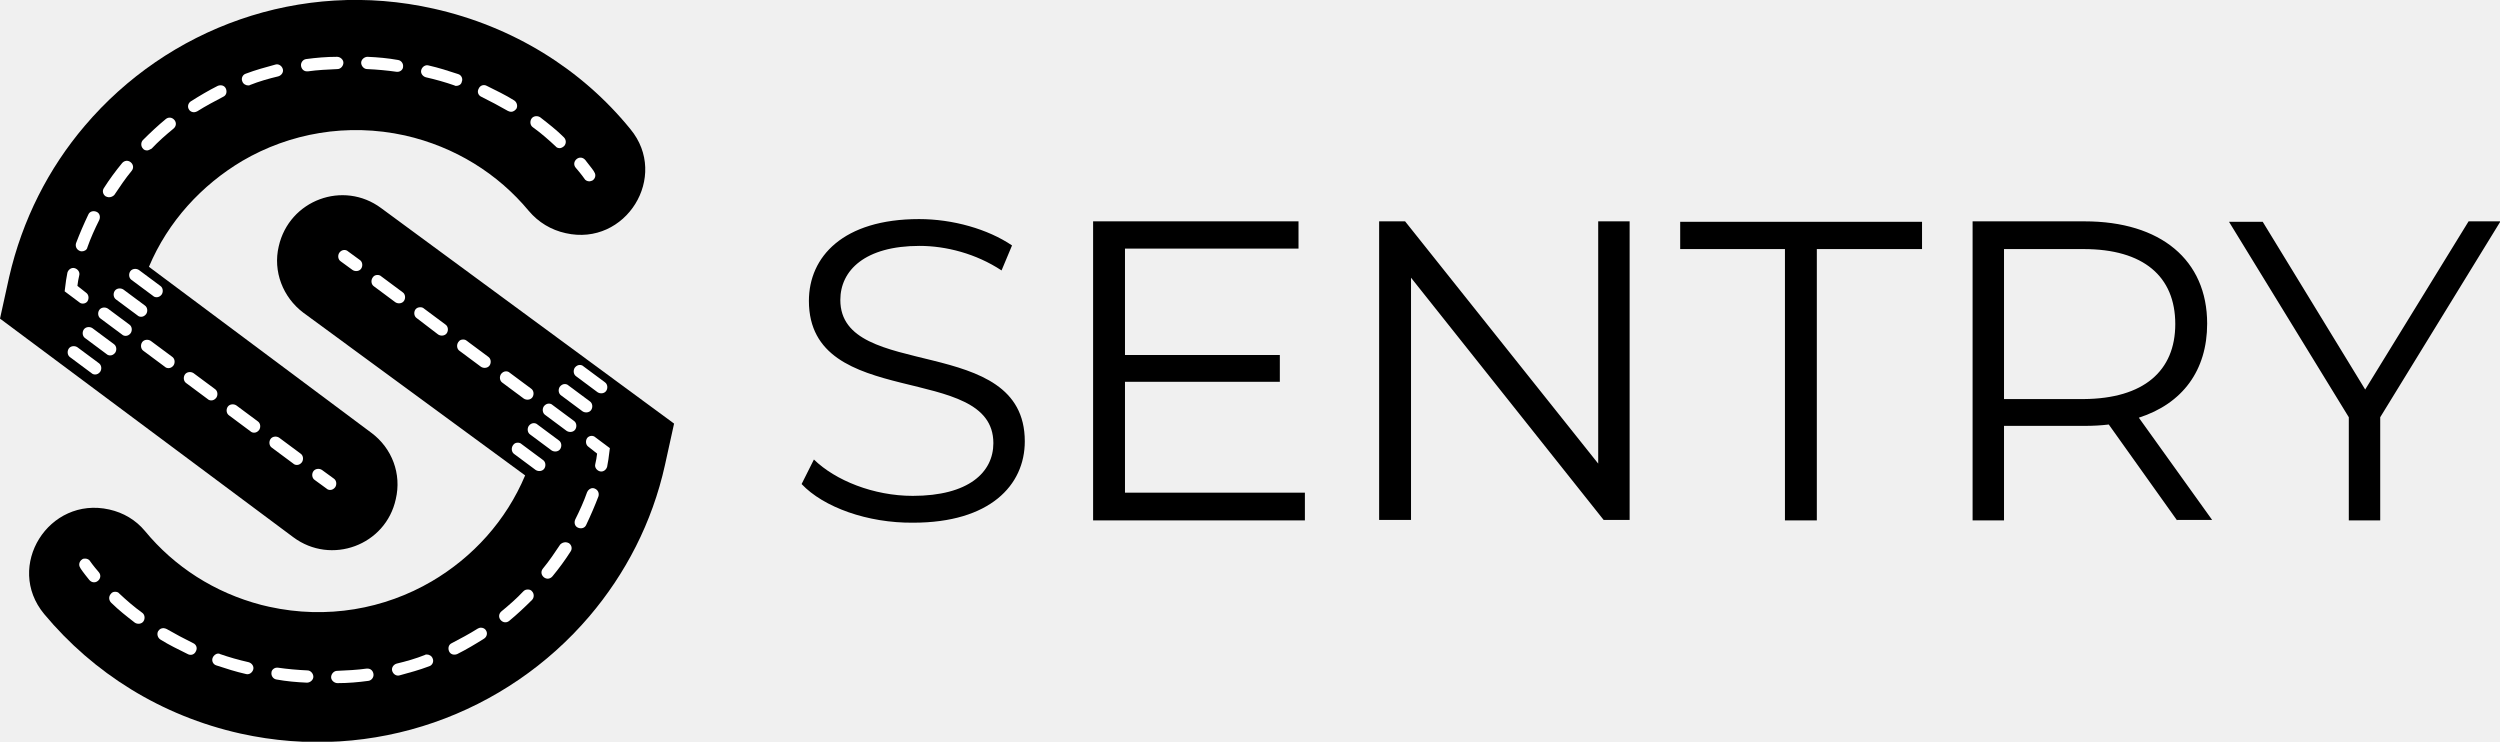
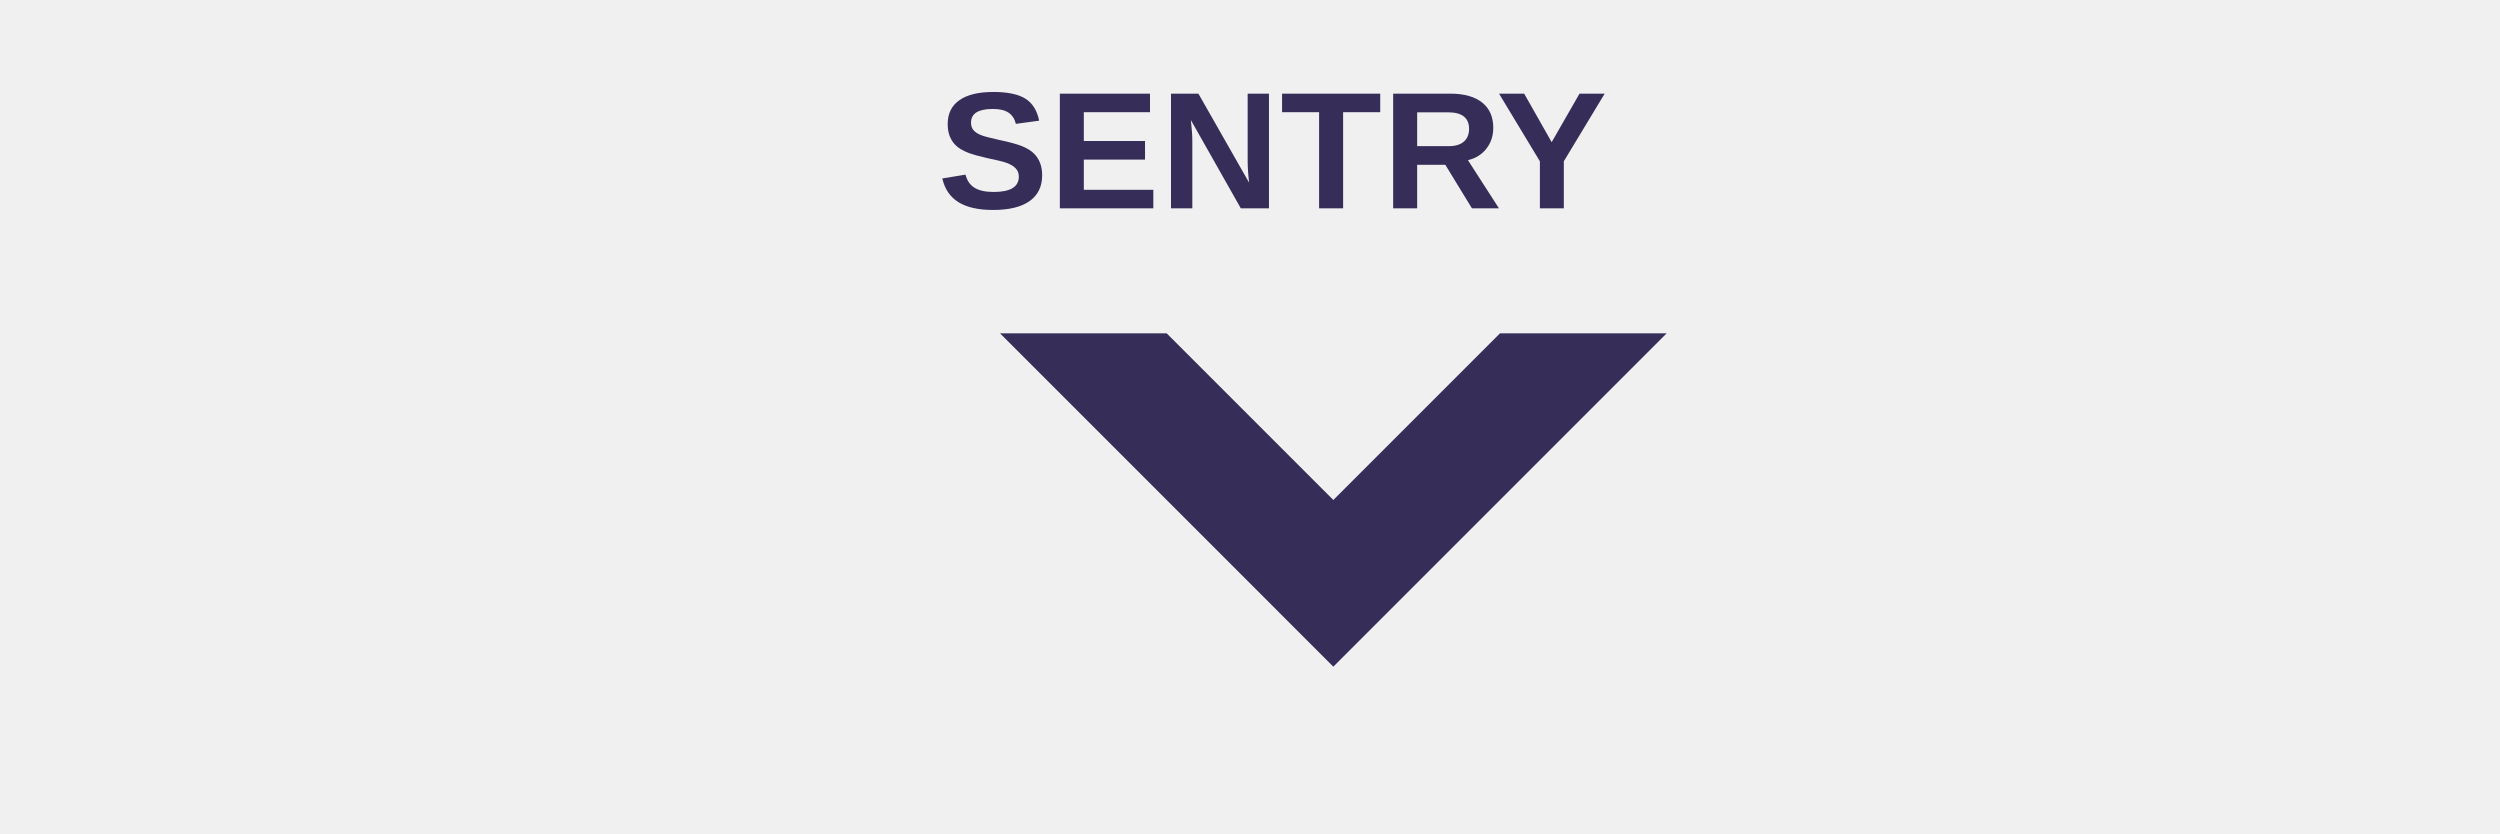
- <svg xmlns="http://www.w3.org/2000/svg" width="182" height="54" viewBox="0 0 182 54" fill="none">
-   <g clip-path="url(#clip0_298_5620)">
-     <path d="M27.753 15.154L49.073 30.838L48.41 33.849C47.481 38.051 45.525 41.79 42.905 44.867C36.871 51.948 27.222 55.555 17.507 53.404C11.738 52.114 6.797 49.004 3.216 44.702C0.332 41.228 3.548 36.099 7.958 37.092C8.986 37.323 9.881 37.853 10.544 38.647C12.699 41.261 15.617 43.147 19.032 44.04C19.231 44.073 19.397 44.14 19.596 44.173C23.807 45.099 27.985 44.338 31.433 42.32C34.417 40.566 36.838 37.919 38.23 34.61L22.083 22.765C20.591 21.64 19.861 19.754 20.292 17.934C21.055 14.559 25 13.103 27.753 15.154ZM27.023 31.5L10.842 19.423C12.235 16.114 14.689 13.467 17.64 11.713C21.088 9.695 25.266 8.934 29.477 9.86C33.124 10.687 36.241 12.64 38.495 15.353C39.192 16.18 40.12 16.742 41.181 16.974C45.558 17.967 48.741 12.838 45.89 9.397C42.342 5.029 37.335 1.919 31.566 0.629C21.851 -1.555 12.202 2.051 6.167 9.165C3.548 12.242 1.625 15.982 0.663 20.184L0 23.195L21.353 39.11C24.105 41.162 28.084 39.706 28.814 36.331C29.245 34.511 28.548 32.625 27.023 31.5Z" fill="black" />
-     <path d="M42.906 13.202C42.773 13.202 42.607 13.136 42.541 13.003C42.541 13.003 42.342 12.706 41.911 12.209C41.745 12.011 41.778 11.746 41.977 11.581C42.176 11.415 42.441 11.448 42.607 11.647C43.038 12.176 43.27 12.507 43.27 12.54C43.403 12.739 43.337 13.003 43.138 13.136C43.071 13.169 42.972 13.202 42.906 13.202Z" fill="white" />
-     <path d="M5.967 18.297C5.901 18.297 5.867 18.297 5.801 18.264C5.569 18.165 5.469 17.933 5.536 17.702C5.801 17.007 6.099 16.312 6.431 15.617C6.531 15.386 6.796 15.319 7.028 15.419C7.26 15.518 7.326 15.783 7.227 16.014C6.895 16.676 6.597 17.338 6.365 18C6.332 18.198 6.133 18.297 5.967 18.297Z" fill="white" />
-     <path d="M7.924 14.36C7.858 14.36 7.758 14.327 7.692 14.294C7.493 14.161 7.427 13.896 7.559 13.698C7.957 13.069 8.421 12.441 8.886 11.878C9.051 11.68 9.317 11.646 9.516 11.812C9.714 11.977 9.748 12.242 9.582 12.441C9.118 13.003 8.72 13.599 8.322 14.194C8.222 14.294 8.09 14.36 7.924 14.36Z" fill="white" />
-     <path d="M10.708 10.952C10.608 10.952 10.476 10.919 10.409 10.82C10.244 10.654 10.244 10.356 10.409 10.191C10.94 9.662 11.504 9.132 12.067 8.669C12.266 8.503 12.532 8.537 12.697 8.735C12.863 8.934 12.83 9.198 12.631 9.364C12.067 9.827 11.537 10.29 11.04 10.82C10.907 10.886 10.807 10.952 10.708 10.952Z" fill="white" />
-     <path d="M40.749 10.786C40.649 10.786 40.517 10.753 40.45 10.654C39.92 10.158 39.389 9.695 38.792 9.264C38.593 9.132 38.56 8.834 38.693 8.636C38.825 8.437 39.124 8.404 39.323 8.536C39.92 9 40.517 9.463 41.047 9.992C41.213 10.158 41.246 10.422 41.08 10.621C40.981 10.72 40.848 10.786 40.749 10.786Z" fill="white" />
-     <path d="M14.123 8.172C13.991 8.172 13.825 8.106 13.758 7.974C13.626 7.775 13.692 7.511 13.891 7.378C14.521 6.981 15.184 6.584 15.847 6.253C16.079 6.154 16.345 6.22 16.444 6.452C16.544 6.683 16.477 6.948 16.245 7.047C15.615 7.378 14.985 7.709 14.355 8.106C14.289 8.139 14.19 8.172 14.123 8.172Z" fill="white" />
-     <path d="M37.203 8.14C37.136 8.14 37.037 8.107 36.971 8.073C36.34 7.71 35.711 7.379 35.047 7.048C34.815 6.948 34.716 6.684 34.849 6.452C34.948 6.221 35.213 6.121 35.445 6.254C36.108 6.585 36.805 6.915 37.435 7.312C37.634 7.445 37.7 7.71 37.6 7.908C37.501 8.04 37.368 8.14 37.203 8.14Z" fill="white" />
-     <path d="M33.22 6.253C33.187 6.253 33.121 6.253 33.088 6.22C32.424 5.988 31.728 5.79 30.999 5.625C30.767 5.558 30.601 5.327 30.667 5.095C30.733 4.863 30.965 4.698 31.198 4.764C31.927 4.93 32.657 5.161 33.353 5.393C33.585 5.459 33.718 5.724 33.618 5.955C33.585 6.154 33.386 6.253 33.22 6.253Z" fill="white" />
-     <path d="M18.07 6.22C17.904 6.22 17.705 6.121 17.639 5.923C17.539 5.691 17.672 5.426 17.904 5.36C18.6 5.095 19.33 4.897 20.059 4.698C20.291 4.632 20.524 4.798 20.59 5.029C20.656 5.261 20.49 5.492 20.258 5.559C19.562 5.724 18.866 5.923 18.203 6.187C18.169 6.22 18.103 6.22 18.07 6.22Z" fill="white" />
-     <path d="M28.945 5.228C28.912 5.228 28.912 5.228 28.879 5.228C28.183 5.128 27.453 5.062 26.724 5.029C26.492 5.029 26.293 4.798 26.293 4.566C26.293 4.334 26.525 4.136 26.757 4.136C27.52 4.169 28.249 4.235 28.979 4.367C29.211 4.4 29.377 4.632 29.343 4.864C29.343 5.062 29.145 5.228 28.945 5.228Z" fill="white" />
-     <path d="M22.347 5.195C22.115 5.195 21.95 5.029 21.916 4.798C21.883 4.566 22.049 4.334 22.281 4.301C23.011 4.202 23.773 4.136 24.536 4.136C24.768 4.136 25 4.334 25 4.566C25 4.798 24.801 5.029 24.569 5.029C23.84 5.062 23.11 5.095 22.414 5.195C22.381 5.195 22.347 5.195 22.347 5.195Z" fill="white" />
-     <path d="M6.033 22.102C5.934 22.102 5.834 22.069 5.768 22.003L4.707 21.209L4.74 20.944C4.773 20.58 4.84 20.216 4.906 19.852C4.972 19.621 5.204 19.455 5.436 19.521C5.669 19.588 5.834 19.819 5.768 20.051C5.702 20.316 5.669 20.547 5.635 20.812L6.265 21.308C6.464 21.441 6.498 21.738 6.365 21.937C6.299 22.036 6.166 22.102 6.033 22.102Z" fill="white" />
-     <path d="M21.616 33.849C21.517 33.849 21.417 33.816 21.351 33.75L19.792 32.592C19.593 32.459 19.56 32.161 19.693 31.963C19.826 31.764 20.124 31.731 20.323 31.864L21.881 33.022C22.08 33.154 22.113 33.452 21.981 33.65C21.881 33.783 21.749 33.849 21.616 33.849Z" fill="white" />
-     <path d="M18.501 31.5C18.401 31.5 18.302 31.467 18.235 31.401L16.677 30.242C16.478 30.11 16.445 29.812 16.578 29.614C16.71 29.415 17.009 29.382 17.208 29.515L18.766 30.673C18.965 30.805 18.998 31.103 18.866 31.301C18.766 31.434 18.633 31.5 18.501 31.5Z" fill="white" />
-     <path d="M15.384 29.151C15.284 29.151 15.185 29.118 15.118 29.051L13.56 27.893C13.361 27.761 13.328 27.463 13.46 27.265C13.593 27.066 13.892 27.033 14.09 27.165L15.649 28.323C15.848 28.456 15.881 28.754 15.748 28.952C15.649 29.084 15.516 29.151 15.384 29.151Z" fill="white" />
-     <path d="M12.268 26.801C12.169 26.801 12.069 26.768 12.003 26.702L10.445 25.544C10.246 25.411 10.213 25.113 10.345 24.915C10.478 24.716 10.776 24.683 10.975 24.816L12.534 25.974C12.732 26.106 12.766 26.404 12.633 26.602C12.534 26.735 12.401 26.801 12.268 26.801Z" fill="white" />
-     <path d="M9.149 24.452C9.05 24.452 8.95 24.419 8.884 24.353L7.326 23.195C7.127 23.062 7.093 22.764 7.226 22.566C7.359 22.367 7.657 22.334 7.856 22.467L9.414 23.625C9.613 23.757 9.647 24.055 9.514 24.253C9.414 24.386 9.282 24.452 9.149 24.452Z" fill="white" />
-     <path d="M10.276 23.062C10.177 23.062 10.077 23.029 10.011 22.963L8.452 21.805C8.254 21.673 8.22 21.375 8.353 21.176C8.486 20.978 8.784 20.945 8.983 21.077L10.541 22.235C10.74 22.367 10.774 22.665 10.641 22.864C10.541 22.996 10.409 23.062 10.276 23.062Z" fill="white" />
-     <path d="M11.405 21.639C11.306 21.639 11.206 21.606 11.14 21.54L9.581 20.382C9.382 20.25 9.349 19.952 9.482 19.753C9.615 19.555 9.913 19.522 10.112 19.654L11.67 20.812C11.869 20.945 11.902 21.242 11.77 21.441C11.67 21.573 11.538 21.639 11.405 21.639Z" fill="white" />
-     <path d="M6.928 27.264C6.829 27.264 6.73 27.231 6.663 27.165L5.105 26.007C4.906 25.875 4.873 25.577 5.005 25.378C5.138 25.18 5.436 25.147 5.635 25.279L7.194 26.437C7.393 26.57 7.426 26.867 7.293 27.066C7.194 27.198 7.061 27.264 6.928 27.264Z" fill="white" />
-     <path d="M8.022 25.875C7.923 25.875 7.823 25.842 7.757 25.776L6.199 24.617C6 24.485 5.966 24.187 6.099 23.989C6.232 23.79 6.53 23.757 6.729 23.89L8.287 25.048C8.486 25.18 8.52 25.478 8.387 25.676C8.287 25.809 8.155 25.875 8.022 25.875Z" fill="white" />
-     <path d="M24.037 35.669C23.937 35.669 23.838 35.636 23.772 35.569L22.91 34.941C22.711 34.808 22.677 34.511 22.81 34.312C22.943 34.113 23.241 34.08 23.44 34.213L24.302 34.841C24.501 34.974 24.534 35.272 24.402 35.47C24.302 35.602 24.169 35.669 24.037 35.669Z" fill="white" />
-     <path d="M6.201 40.665C6.334 40.665 6.5 40.731 6.566 40.864C6.566 40.864 6.765 41.161 7.196 41.658C7.362 41.856 7.329 42.121 7.13 42.286C6.931 42.452 6.666 42.419 6.5 42.22C6.069 41.691 5.837 41.36 5.837 41.327C5.704 41.128 5.77 40.864 5.969 40.731C6.036 40.665 6.135 40.665 6.201 40.665Z" fill="white" />
-     <path d="M43.137 35.537C43.203 35.537 43.236 35.537 43.303 35.57C43.535 35.669 43.634 35.901 43.568 36.132C43.303 36.827 43.004 37.522 42.673 38.217C42.573 38.448 42.308 38.515 42.076 38.415C41.844 38.316 41.777 38.051 41.877 37.82C42.208 37.158 42.507 36.496 42.739 35.834C42.805 35.669 42.971 35.537 43.137 35.537Z" fill="white" />
-     <path d="M41.182 39.474C41.248 39.474 41.348 39.507 41.414 39.54C41.613 39.673 41.679 39.937 41.547 40.136C41.149 40.765 40.685 41.393 40.22 41.956C40.055 42.154 39.789 42.187 39.59 42.022C39.392 41.856 39.358 41.592 39.524 41.393C39.988 40.831 40.386 40.235 40.784 39.64C40.884 39.54 41.016 39.474 41.182 39.474Z" fill="white" />
-     <path d="M38.431 42.916C38.531 42.916 38.664 42.949 38.73 43.048C38.896 43.213 38.896 43.511 38.73 43.677C38.199 44.206 37.636 44.735 37.072 45.199C36.873 45.364 36.608 45.331 36.442 45.132C36.276 44.934 36.309 44.669 36.508 44.504C37.072 44.041 37.603 43.577 38.1 43.048C38.199 42.949 38.299 42.916 38.431 42.916Z" fill="white" />
-     <path d="M8.39 43.081C8.489 43.081 8.622 43.114 8.688 43.213C9.219 43.709 9.749 44.172 10.346 44.603C10.545 44.735 10.578 45.033 10.445 45.231C10.313 45.43 10.014 45.463 9.816 45.331C9.219 44.867 8.622 44.404 8.091 43.875C7.926 43.709 7.892 43.444 8.058 43.246C8.158 43.114 8.257 43.081 8.39 43.081Z" fill="white" />
-     <path d="M35.014 45.695C35.147 45.695 35.313 45.761 35.379 45.893C35.512 46.092 35.445 46.357 35.246 46.489C34.616 46.886 33.953 47.283 33.29 47.614C33.058 47.713 32.793 47.647 32.693 47.415C32.594 47.184 32.66 46.919 32.892 46.82C33.522 46.489 34.152 46.158 34.782 45.761C34.848 45.728 34.915 45.695 35.014 45.695Z" fill="white" />
-     <path d="M11.905 45.728C11.971 45.728 12.07 45.761 12.137 45.794C12.767 46.158 13.397 46.489 14.06 46.82C14.292 46.919 14.391 47.184 14.259 47.416C14.159 47.647 13.894 47.746 13.662 47.614C12.999 47.283 12.302 46.952 11.672 46.555C11.473 46.423 11.407 46.158 11.507 45.96C11.606 45.794 11.739 45.728 11.905 45.728Z" fill="white" />
-     <path d="M15.883 47.581C15.916 47.581 15.982 47.581 16.015 47.614C16.678 47.845 17.375 48.044 18.104 48.209C18.336 48.275 18.502 48.507 18.436 48.739C18.369 48.97 18.137 49.136 17.905 49.069C17.176 48.904 16.446 48.672 15.75 48.441C15.518 48.375 15.385 48.11 15.485 47.878C15.551 47.713 15.717 47.581 15.883 47.581Z" fill="white" />
-     <path d="M31.07 47.647C31.236 47.647 31.435 47.746 31.501 47.945C31.6 48.176 31.468 48.441 31.236 48.507C30.539 48.772 29.81 48.971 29.08 49.169C28.848 49.235 28.616 49.07 28.55 48.838C28.484 48.606 28.649 48.375 28.881 48.309C29.578 48.143 30.274 47.945 30.937 47.68C30.97 47.647 31.003 47.647 31.07 47.647Z" fill="white" />
-     <path d="M20.16 48.606C20.193 48.606 20.193 48.606 20.226 48.606C20.922 48.706 21.652 48.772 22.381 48.805C22.614 48.805 22.812 49.037 22.812 49.268C22.812 49.5 22.58 49.698 22.348 49.698C21.586 49.665 20.856 49.599 20.127 49.467C19.895 49.434 19.729 49.202 19.762 48.97C19.762 48.772 19.961 48.606 20.16 48.606Z" fill="white" />
-     <path d="M26.758 48.673C26.99 48.673 27.156 48.838 27.189 49.07C27.222 49.301 27.056 49.533 26.824 49.566C26.095 49.666 25.332 49.732 24.57 49.732C24.338 49.732 24.105 49.533 24.105 49.301C24.105 49.07 24.304 48.838 24.537 48.838C25.266 48.805 25.995 48.772 26.692 48.673C26.725 48.673 26.758 48.673 26.758 48.673Z" fill="white" />
-     <path d="M43.071 31.731C43.171 31.731 43.27 31.765 43.337 31.831L44.398 32.625L44.364 32.889C44.331 33.254 44.265 33.617 44.199 33.981C44.132 34.213 43.9 34.379 43.668 34.312C43.436 34.246 43.27 34.014 43.337 33.783C43.403 33.518 43.436 33.287 43.469 33.022L42.839 32.526C42.64 32.393 42.607 32.095 42.74 31.897C42.806 31.798 42.939 31.731 43.071 31.731Z" fill="white" />
-     <path d="M27.487 20.018C27.587 20.018 27.686 20.051 27.753 20.117L29.311 21.275C29.51 21.408 29.543 21.706 29.41 21.904C29.278 22.103 28.979 22.136 28.78 22.003L27.222 20.845C27.023 20.713 26.99 20.415 27.122 20.217C27.222 20.051 27.355 20.018 27.487 20.018Z" fill="white" />
-     <path d="M30.605 22.367C30.704 22.367 30.803 22.4 30.87 22.466L32.428 23.625C32.627 23.757 32.66 24.055 32.528 24.253C32.395 24.452 32.096 24.485 31.898 24.352L30.339 23.161C30.14 23.029 30.107 22.731 30.24 22.533C30.339 22.4 30.472 22.367 30.605 22.367Z" fill="white" />
-     <path d="M33.722 24.717C33.821 24.717 33.921 24.75 33.987 24.816L35.545 25.974C35.744 26.107 35.777 26.404 35.645 26.603C35.512 26.801 35.214 26.834 35.015 26.702L33.456 25.544C33.258 25.412 33.224 25.114 33.357 24.915C33.456 24.75 33.589 24.717 33.722 24.717Z" fill="white" />
-     <path d="M36.839 27.033C36.938 27.033 37.038 27.066 37.104 27.132L38.663 28.29C38.861 28.422 38.895 28.72 38.762 28.919C38.629 29.117 38.331 29.15 38.132 29.018L36.574 27.86C36.375 27.728 36.342 27.43 36.474 27.231C36.574 27.099 36.706 27.033 36.839 27.033Z" fill="white" />
-     <path d="M39.956 29.382C40.056 29.382 40.155 29.415 40.221 29.481L41.78 30.639C41.979 30.771 42.012 31.069 41.879 31.268C41.746 31.466 41.448 31.5 41.249 31.367L39.691 30.209C39.492 30.077 39.459 29.779 39.591 29.58C39.691 29.448 39.823 29.382 39.956 29.382Z" fill="white" />
-     <path d="M38.86 30.805C38.96 30.805 39.059 30.838 39.126 30.904L40.684 32.062C40.883 32.194 40.916 32.492 40.783 32.691C40.651 32.889 40.352 32.922 40.154 32.79L38.595 31.632C38.396 31.5 38.363 31.202 38.496 31.003C38.595 30.871 38.728 30.805 38.86 30.805Z" fill="white" />
-     <path d="M37.702 32.227C37.802 32.227 37.901 32.261 37.967 32.327L39.526 33.485C39.725 33.617 39.758 33.915 39.625 34.114C39.493 34.312 39.194 34.345 38.995 34.213L37.437 33.055C37.238 32.922 37.205 32.625 37.337 32.426C37.437 32.261 37.569 32.227 37.702 32.227Z" fill="white" />
-     <path d="M42.21 26.569C42.309 26.569 42.409 26.602 42.475 26.669L44.034 27.827C44.233 27.959 44.266 28.257 44.133 28.455C44 28.654 43.702 28.687 43.503 28.555L41.945 27.396C41.746 27.264 41.713 26.966 41.845 26.768C41.945 26.636 42.077 26.569 42.21 26.569Z" fill="white" />
-     <path d="M41.116 27.959C41.216 27.959 41.315 27.993 41.381 28.059L42.94 29.217C43.139 29.349 43.172 29.647 43.039 29.846C42.907 30.044 42.608 30.077 42.409 29.945L40.851 28.787C40.652 28.654 40.619 28.357 40.752 28.158C40.851 28.026 40.984 27.959 41.116 27.959Z" fill="white" />
-     <path d="M25.067 18.198C25.167 18.198 25.266 18.231 25.333 18.297L26.195 18.926C26.394 19.058 26.427 19.356 26.294 19.555C26.162 19.753 25.863 19.787 25.664 19.654L24.802 19.025C24.603 18.893 24.57 18.595 24.703 18.397C24.802 18.264 24.935 18.198 25.067 18.198Z" fill="white" />
-     <path d="M58.357 35.239L59.253 33.452C60.811 34.974 63.596 36.099 66.448 36.099C70.526 36.099 72.317 34.379 72.317 32.261C72.317 26.305 58.888 29.945 58.888 21.905C58.888 18.695 61.375 15.949 66.912 15.949C69.366 15.949 71.919 16.677 73.676 17.868L72.913 19.688C71.057 18.463 68.868 17.901 66.945 17.901C62.966 17.901 61.176 19.688 61.176 21.838C61.176 27.794 74.605 24.188 74.605 32.129C74.605 35.338 72.051 38.052 66.481 38.052C63.165 38.085 59.949 36.927 58.357 35.239ZM94.996 35.901V37.886H79.578V16.114H94.532V18.099H81.899V25.842H93.172V27.794H81.899V35.868H94.996V35.901ZM118.637 16.114V37.853H116.747L102.722 20.217V37.853H100.401V16.114H102.291L116.349 33.75V16.114H118.637ZM129.977 18.133H122.318V16.147H139.924V18.133H132.265V37.886H129.944V18.133H129.977ZM158.492 37.886L153.519 30.905C152.955 30.971 152.391 31.004 151.761 31.004H145.892V37.886H143.605V16.114H151.761C157.299 16.114 160.681 18.927 160.681 23.559C160.681 26.967 158.89 29.383 155.707 30.408L161.045 37.853H158.492V37.886ZM158.36 23.592C158.36 20.118 156.039 18.133 151.695 18.133H145.892V29.052H151.695C156.072 29.019 158.36 27 158.36 23.592ZM173.28 30.375V37.886H170.993V30.375L162.272 16.147H164.726L172.186 28.357L179.713 16.114H182.034L173.28 30.375Z" fill="black" />
-   </g>
-   <defs>
-     <clipPath id="clip0_298_5620">
-       <rect width="182" height="54" fill="white" />
-     </clipPath>
-   </defs>
+ <svg xmlns="http://www.w3.org/2000/svg" viewBox="0 0 400 400" width="120" height="40">
+   <style>
+     .sentry-logo {
+       fill: #362d59;
+     }
+     .sentry-text {
+       fill: #362d59;
+       font-family: Arial, sans-serif;
+       font-weight: bold;
+       font-size: 80px;
+     }
+   </style>
+   <rect width="400" height="400" fill="none" />
+   <path class="sentry-logo" d="M320 160l-80 80-80-80H80l160 160 160-160z" />
+   <text x="50" y="100" class="sentry-text">SENTRY</text>
</svg>
